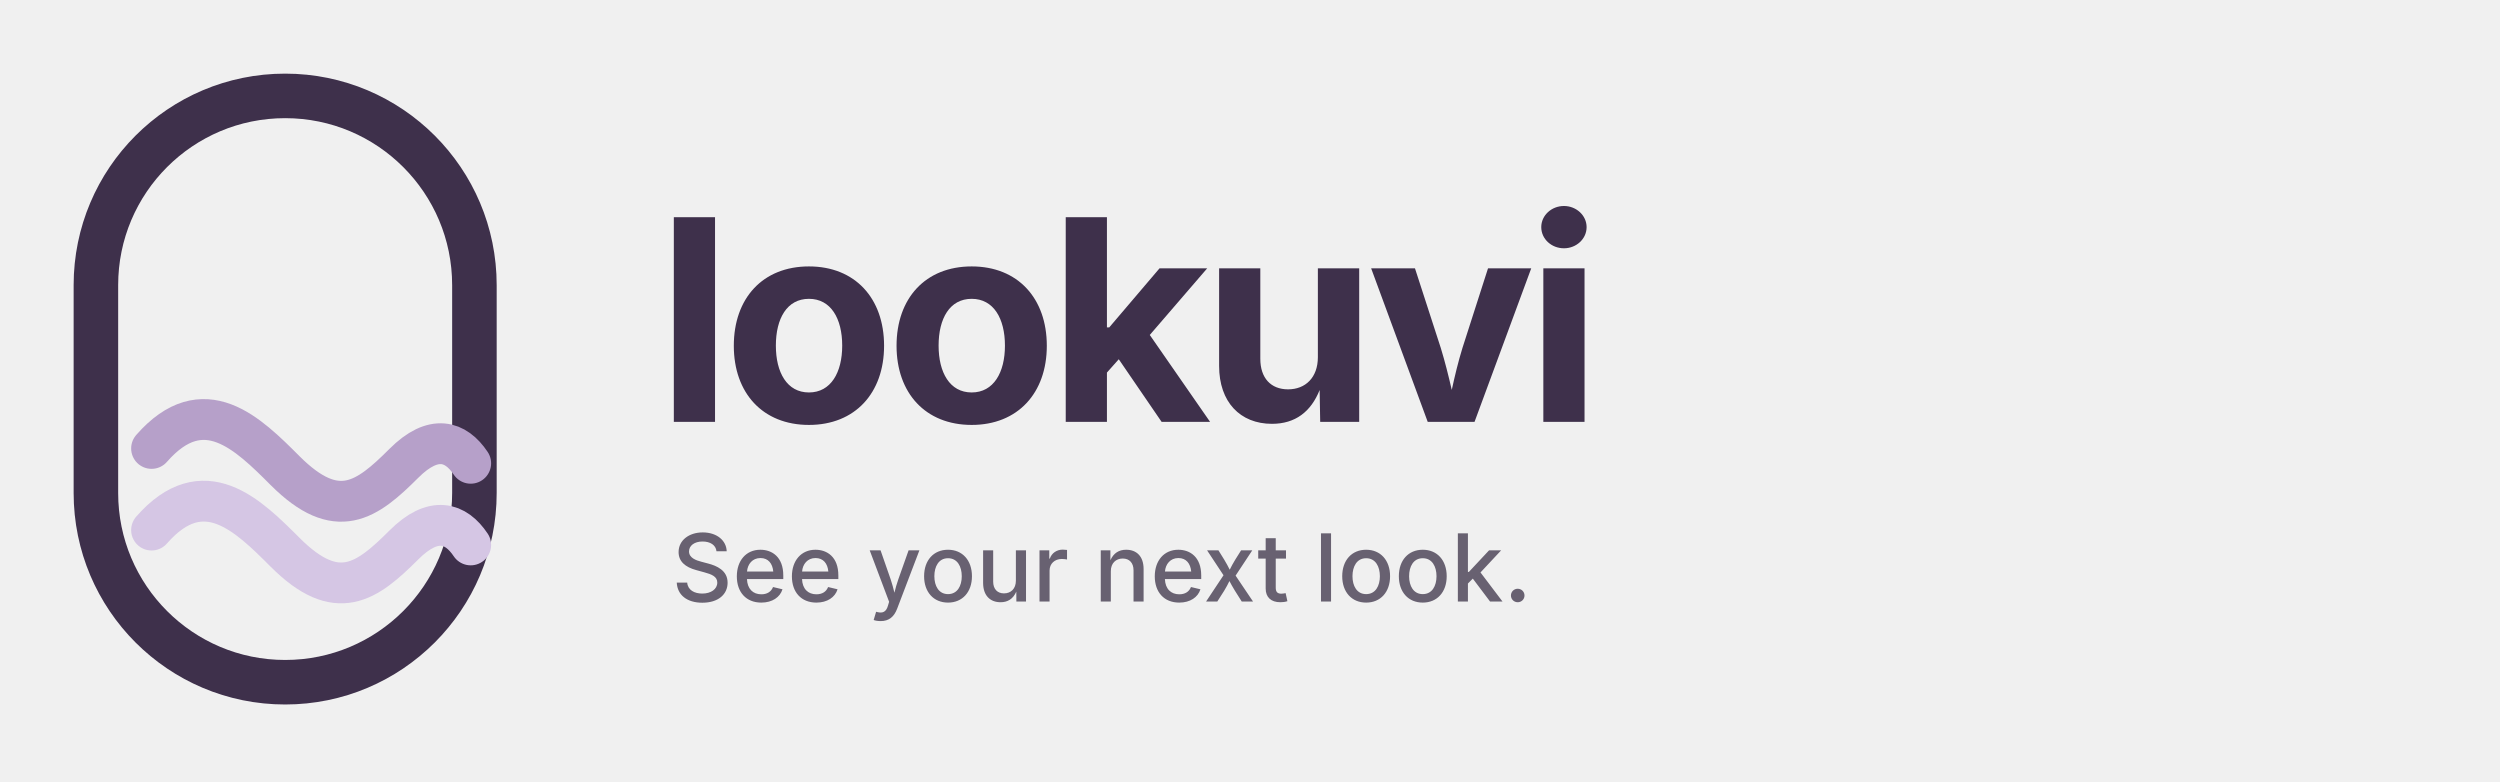
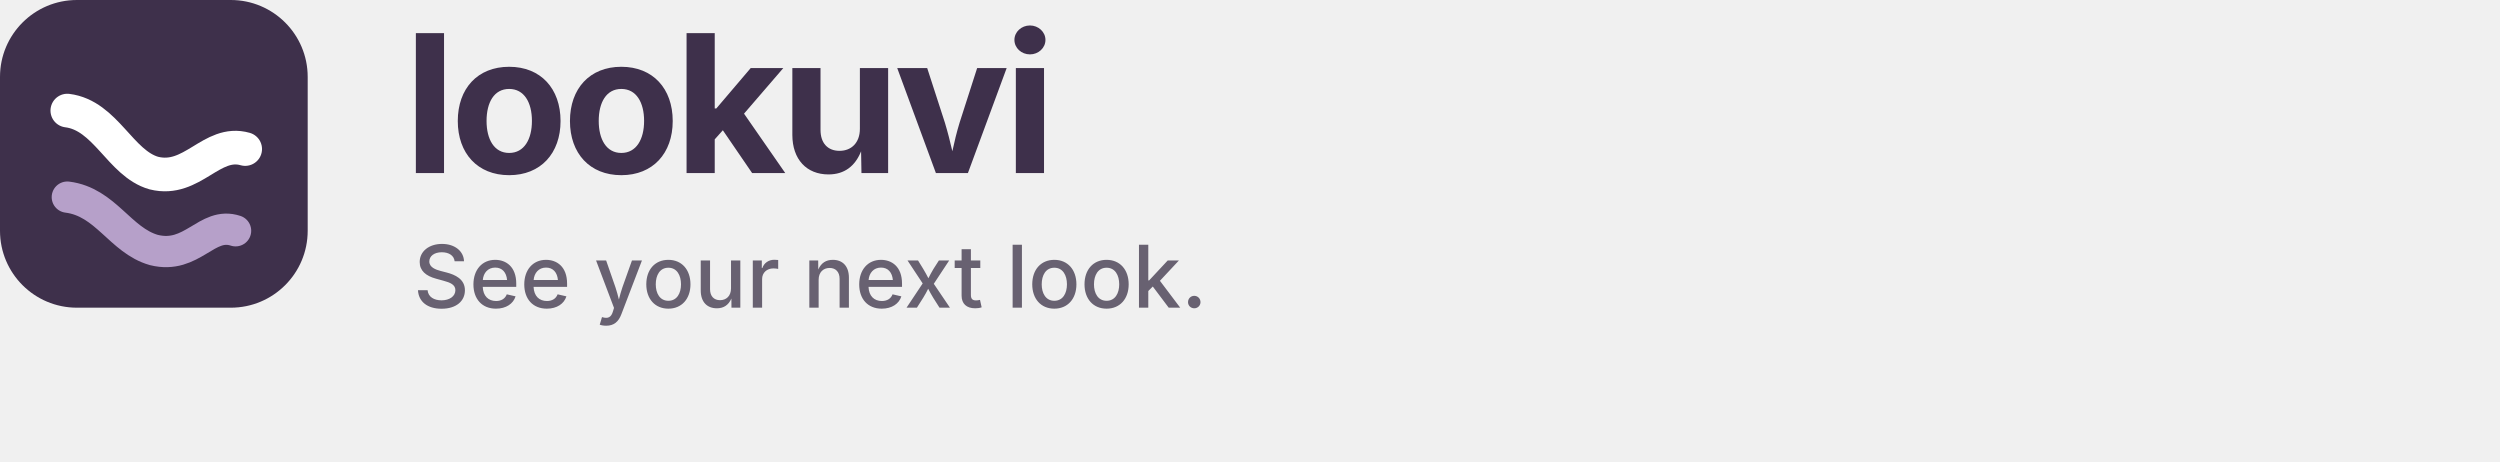
- <svg xmlns="http://www.w3.org/2000/svg" viewBox="0 0 640 200" fill="none">
-   <g transform="translate(16 16) scale(0.95)">
-     <rect x="9" y="9" width="102" height="158" rx="51" stroke="#3E304B" stroke-width="12" />
-     <path d="M24 104c14-16 26-4 36 6 14 14 22 8 32-2 8-8 14-6 18 0" stroke="#B6A0C9" stroke-width="11" stroke-linecap="round" stroke-linejoin="round" />
-     <path d="M24 126c14-16 26-4 36 6 14 14 22 8 32-2 8-8 14-6 18 0" stroke="#D5C6E4" stroke-width="11" stroke-linecap="round" stroke-linejoin="round" />
+ <svg xmlns="http://www.w3.org/2000/svg" viewBox="0 0 520 96">
+   <g>
+     <rect width="64" height="64" rx="16" fill="#3E304B" />
+     <path d="M14 23c8 1 11 11 18 13 8 2 12-7 19-5" fill="none" stroke="#FFFFFF" stroke-width="7" stroke-linecap="round" />
+     <path d="M14 41c8 1 11 9 18 11 8 2 11-6 17-4" fill="none" stroke="#B6A0C9" stroke-width="6.5" stroke-linecap="round" />
  </g>
-   <text x="168" y="108" fill="#3E304B" font-family="Inter, Arial, Helvetica, sans-serif" font-size="72" font-weight="700" letter-spacing="-2.5">lookuvi</text>
-   <text x="172" y="154" fill="#686171" font-family="Inter, Arial, Helvetica, sans-serif" font-size="24" font-weight="500">See your next look.</text>
+   <text x="84" y="36" fill="#3E304B" font-family="Inter, Arial, Helvetica, sans-serif" font-size="40" font-weight="700" letter-spacing="-1.2">lookuvi</text>
+   <text x="86" y="64" fill="#686171" font-family="Inter, Arial, Helvetica, sans-serif" font-size="18" font-weight="500">See your next look.</text>
</svg>
